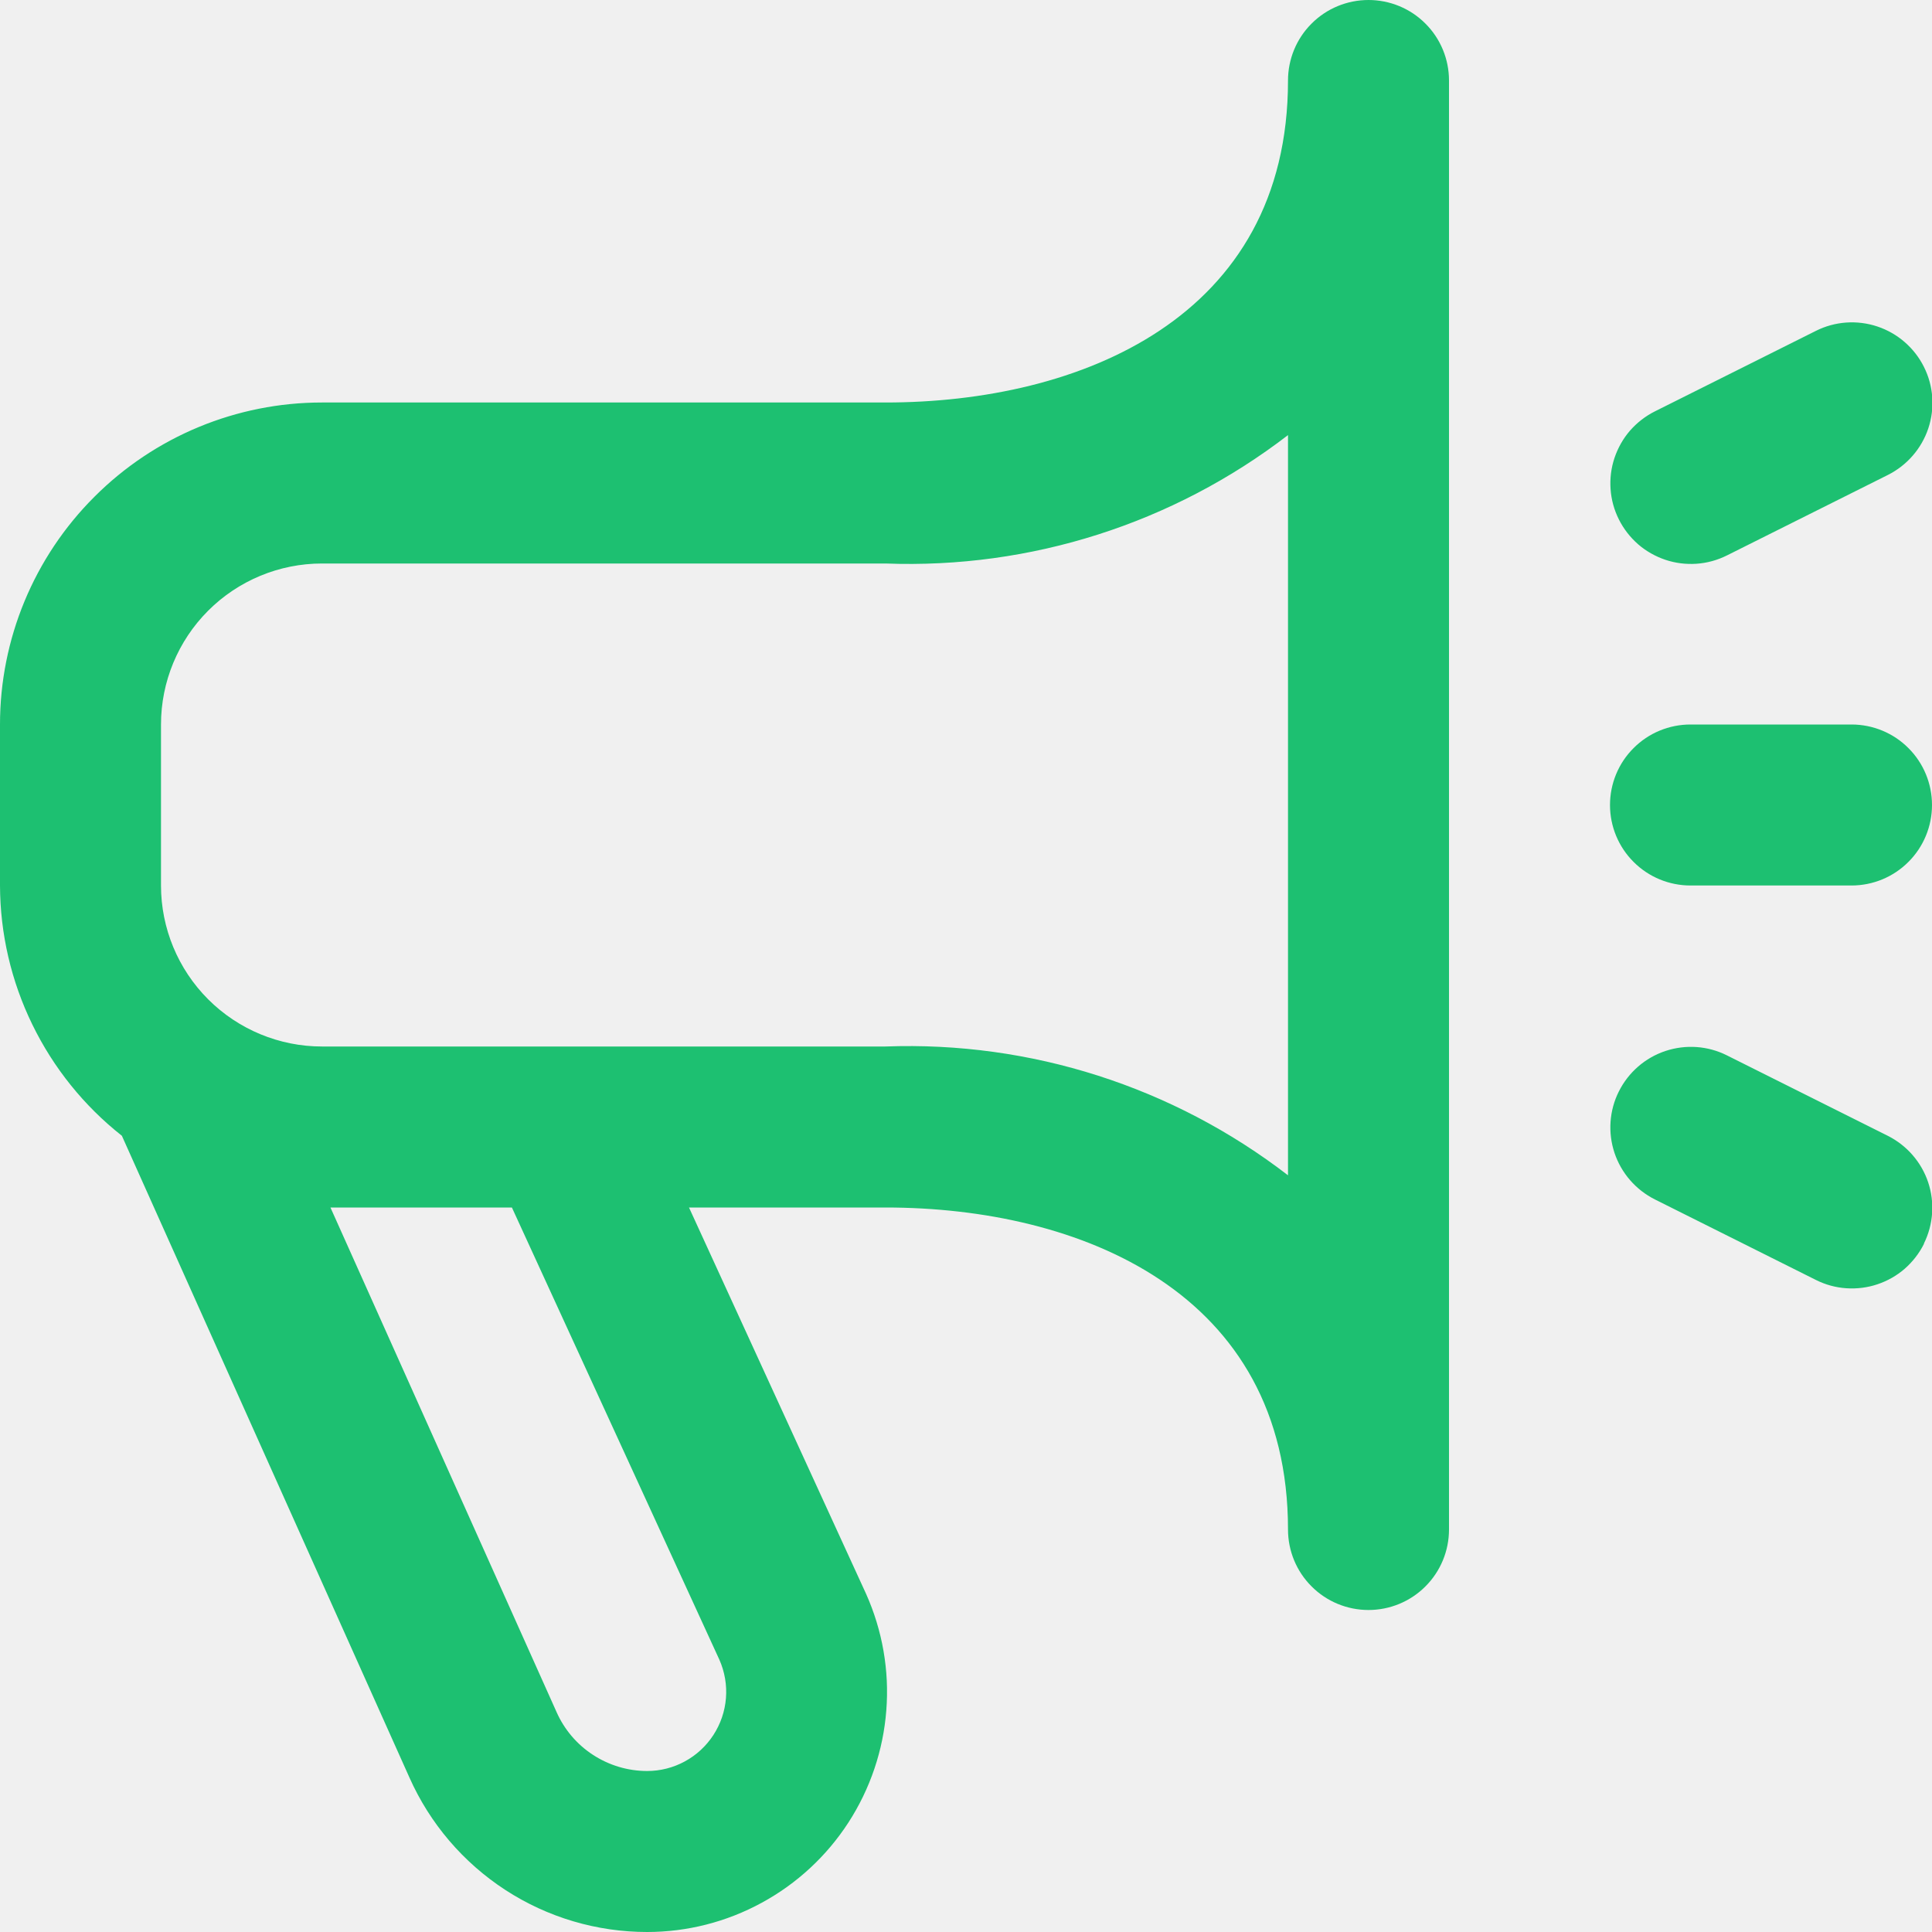
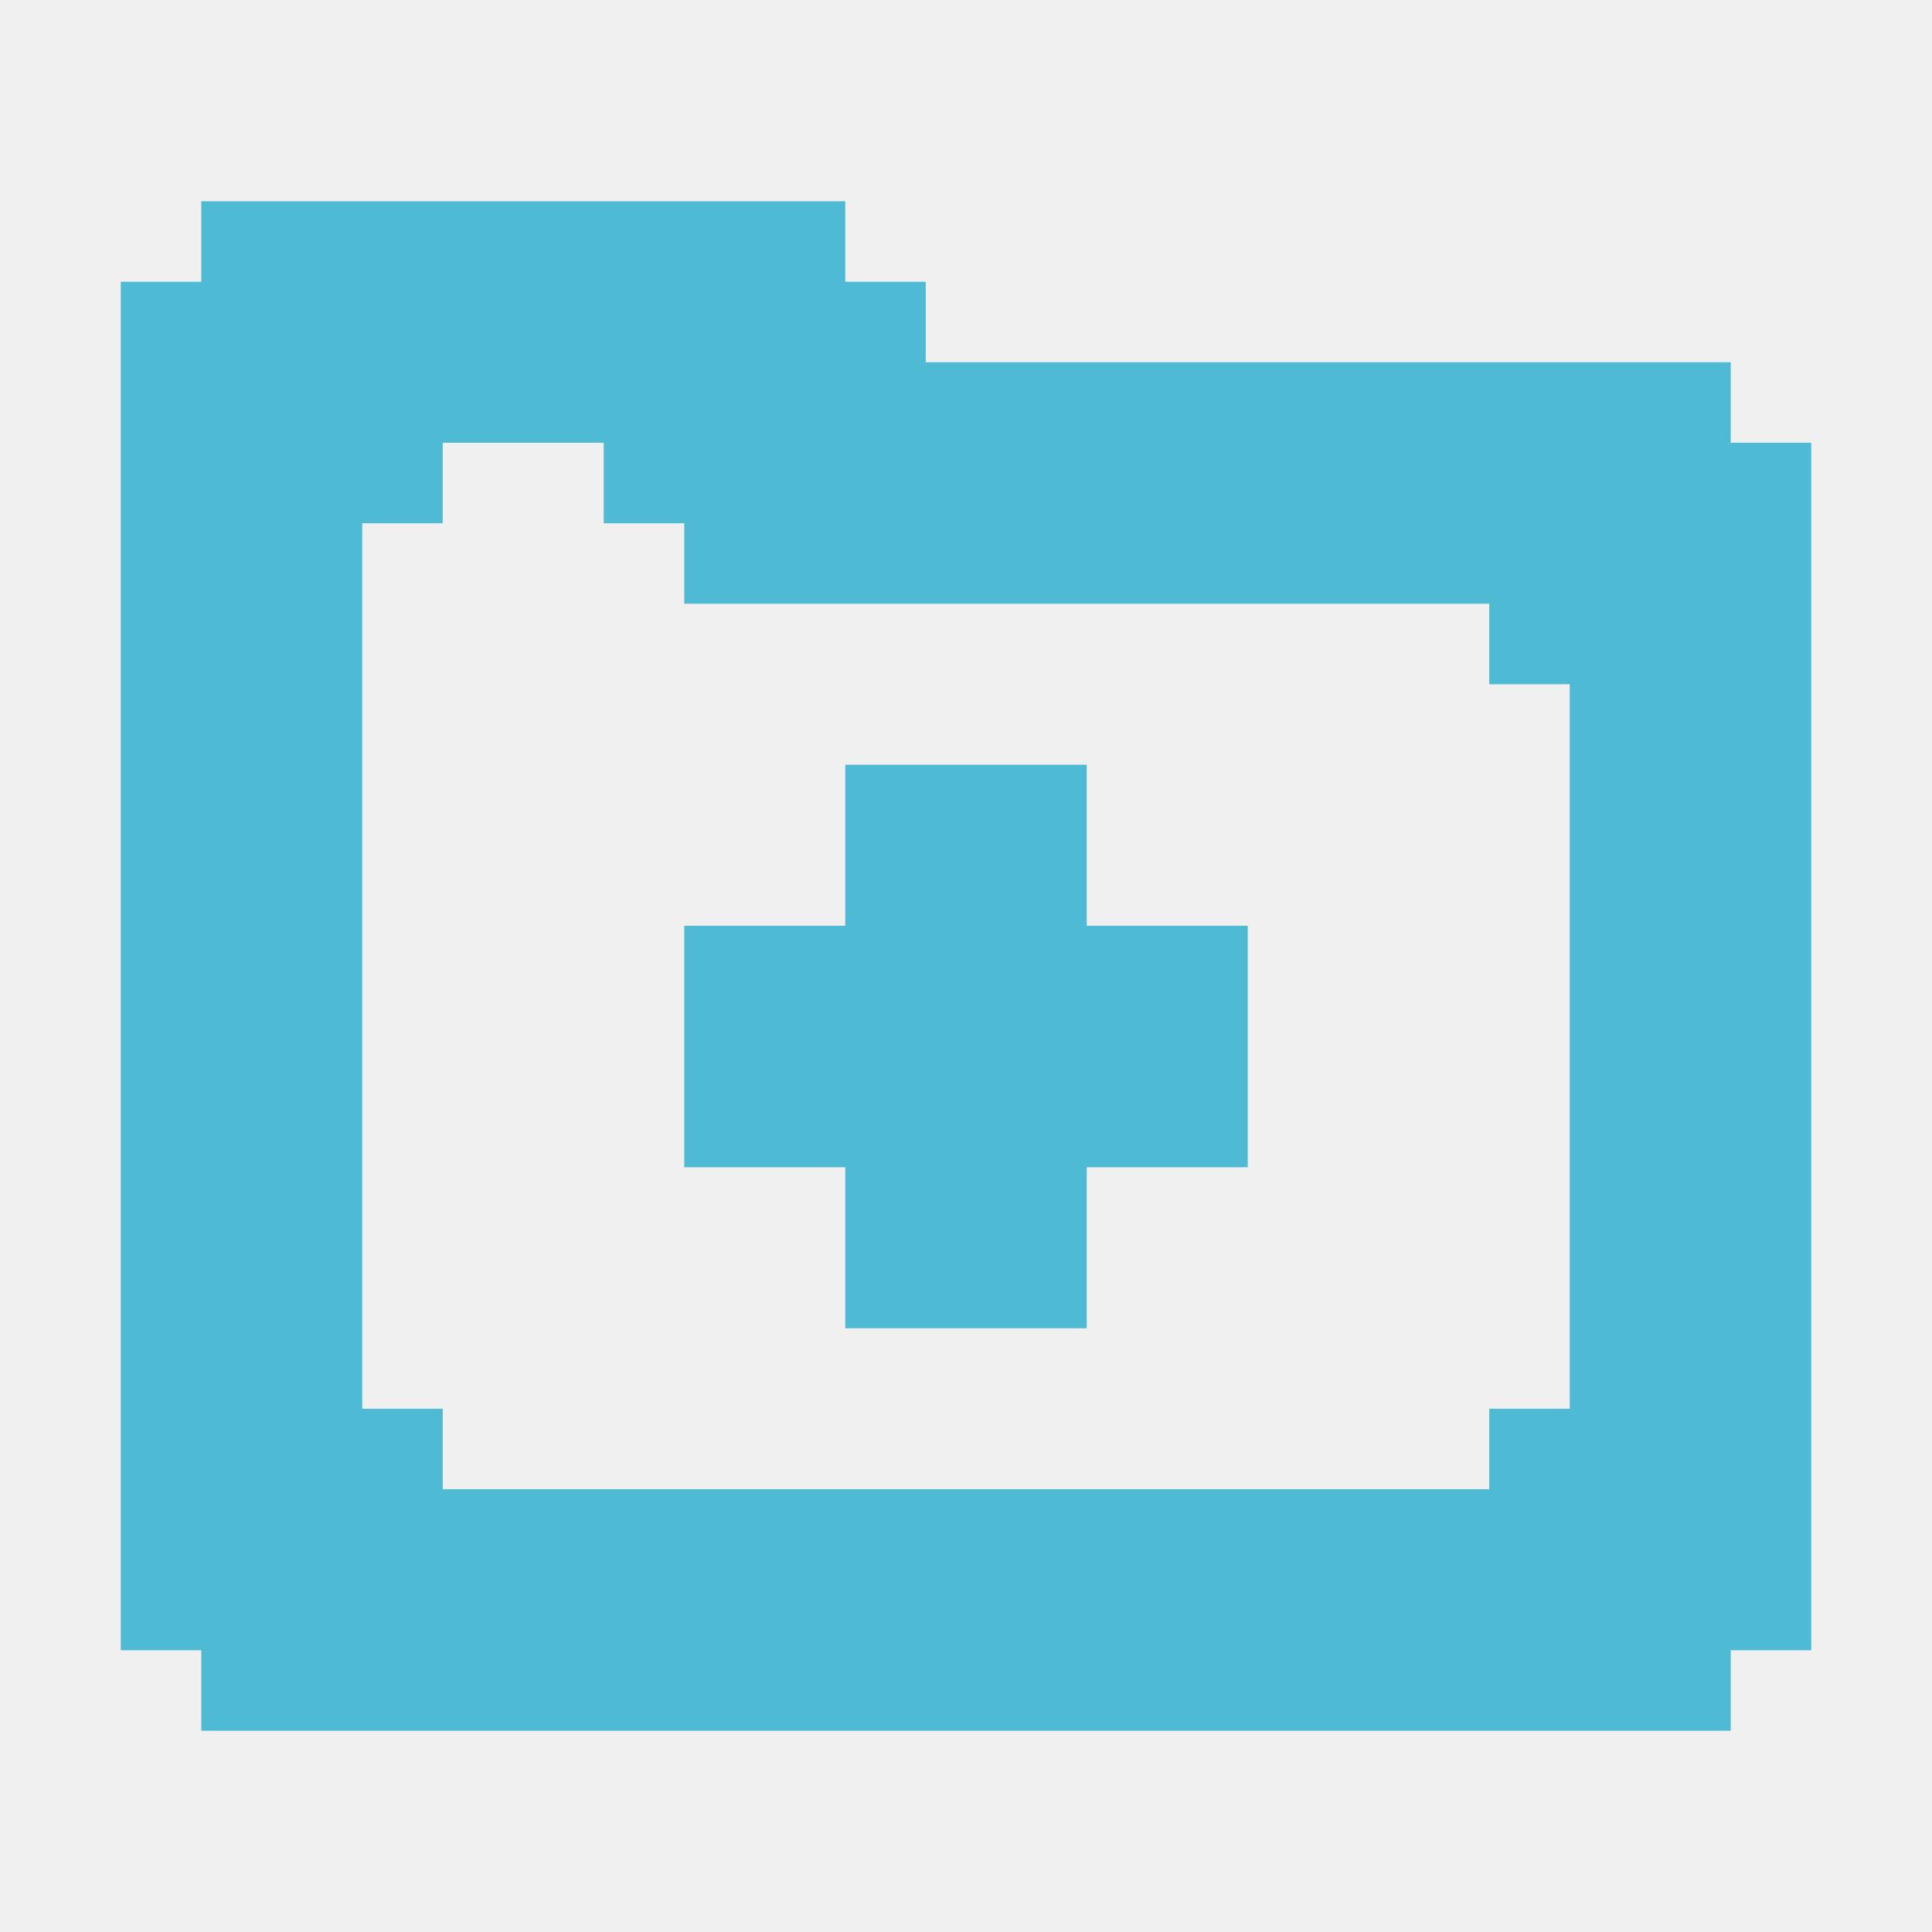
- <svg xmlns="http://www.w3.org/2000/svg" width="24" height="24" viewBox="0 0 24 24" fill="none">
-   <g clip-path="url(#clip0_1071_25627)">
-     <path d="M17 0C16.735 0 16.48 0.105 16.293 0.293C16.105 0.48 16 0.735 16 1C16 3.949 13.417 5 11 5H4C2.939 5 1.922 5.421 1.172 6.172C0.421 6.922 0 7.939 0 9L0 11C0.002 11.599 0.139 12.189 0.402 12.728C0.664 13.266 1.044 13.738 1.514 14.109L5.086 22.081C5.34 22.652 5.754 23.137 6.278 23.478C6.802 23.819 7.414 24 8.039 24C8.536 24 9.026 23.875 9.462 23.637C9.899 23.4 10.27 23.056 10.54 22.639C10.81 22.221 10.972 21.743 11.01 21.247C11.049 20.752 10.962 20.254 10.759 19.8L8.559 15H11C13.417 15 16 16.051 16 19C16 19.265 16.105 19.52 16.293 19.707C16.48 19.895 16.735 20 17 20C17.265 20 17.52 19.895 17.707 19.707C17.895 19.52 18 19.265 18 19V1C18 0.735 17.895 0.48 17.707 0.293C17.52 0.105 17.265 0 17 0V0ZM8.937 20.619C9.003 20.769 9.031 20.932 9.018 21.095C9.005 21.259 8.951 21.416 8.862 21.553C8.773 21.69 8.651 21.803 8.507 21.881C8.364 21.959 8.203 22 8.039 22C7.8 22 7.567 21.93 7.367 21.8C7.167 21.67 7.009 21.484 6.913 21.266L4.105 15H6.359L8.937 20.619ZM16 14.6C14.571 13.499 12.802 12.933 11 13H4C3.47 13 2.961 12.789 2.586 12.414C2.211 12.039 2 11.53 2 11V9C2 8.47 2.211 7.961 2.586 7.586C2.961 7.211 3.47 7 4 7H11C12.802 7.068 14.571 6.504 16 5.405V14.6ZM23.9 15.452C23.841 15.57 23.76 15.674 23.661 15.761C23.562 15.847 23.447 15.912 23.322 15.954C23.197 15.996 23.066 16.012 22.934 16.003C22.803 15.994 22.675 15.959 22.558 15.9L20.558 14.9C20.321 14.781 20.14 14.573 20.056 14.322C19.972 14.07 19.991 13.795 20.11 13.558C20.229 13.321 20.436 13.14 20.688 13.056C20.94 12.972 21.215 12.991 21.452 13.11L23.452 14.11C23.688 14.229 23.868 14.436 23.952 14.686C24.036 14.937 24.017 15.21 23.9 15.447V15.452ZM20.11 6.452C20.051 6.334 20.016 6.207 20.007 6.075C19.998 5.944 20.014 5.813 20.056 5.688C20.098 5.564 20.163 5.448 20.249 5.349C20.336 5.25 20.44 5.169 20.558 5.11L22.558 4.11C22.795 3.991 23.07 3.972 23.322 4.056C23.573 4.14 23.782 4.321 23.9 4.558C24.019 4.795 24.038 5.07 23.954 5.322C23.87 5.573 23.689 5.781 23.452 5.9L21.452 6.9C21.334 6.959 21.206 6.994 21.076 7.003C20.944 7.012 20.813 6.996 20.688 6.954C20.564 6.912 20.448 6.847 20.349 6.761C20.25 6.674 20.169 6.57 20.11 6.452V6.452ZM20 10C20 9.735 20.105 9.48 20.293 9.293C20.48 9.105 20.735 9 21 9H23C23.265 9 23.52 9.105 23.707 9.293C23.895 9.48 24 9.735 24 10C24 10.265 23.895 10.52 23.707 10.707C23.52 10.895 23.265 11 23 11H21C20.735 11 20.48 10.895 20.293 10.707C20.105 10.52 20 10.265 20 10Z" fill="#1DC071" />
+ <svg xmlns="http://www.w3.org/2000/svg" fill="#4fbad3" height="200px" width="200px" version="1.1" id="Layer_1" viewBox="0 0 24 24" xml:space="preserve" stroke="#4fbad3">
+   <g id="SVGRepo_bgCarrier" stroke-width="0" />
+   <g id="SVGRepo_tracerCarrier" stroke-linecap="round" stroke-linejoin="round" />
+   <g id="SVGRepo_iconCarrier">
+     <g>
+       <polygon points="13,12 13,10 11,10 11,12 9,12 9,14 11,14 11,16 13,16 13,14 15,14 15,12 " />
+       <path d="M21,6V5H11V4h-1V3H3v1H2v16h1v1h18v-1h1V6H21z M20,18h-1v1H5v-1H4V6h1V5h3v1h1v1h10v1h1V18z" />
+     </g>
  </g>
-   <defs>
-     <clipPath id="clip0_1071_25627">
-       <rect width="24" height="24" fill="white" />
-     </clipPath>
-   </defs>
</svg>
